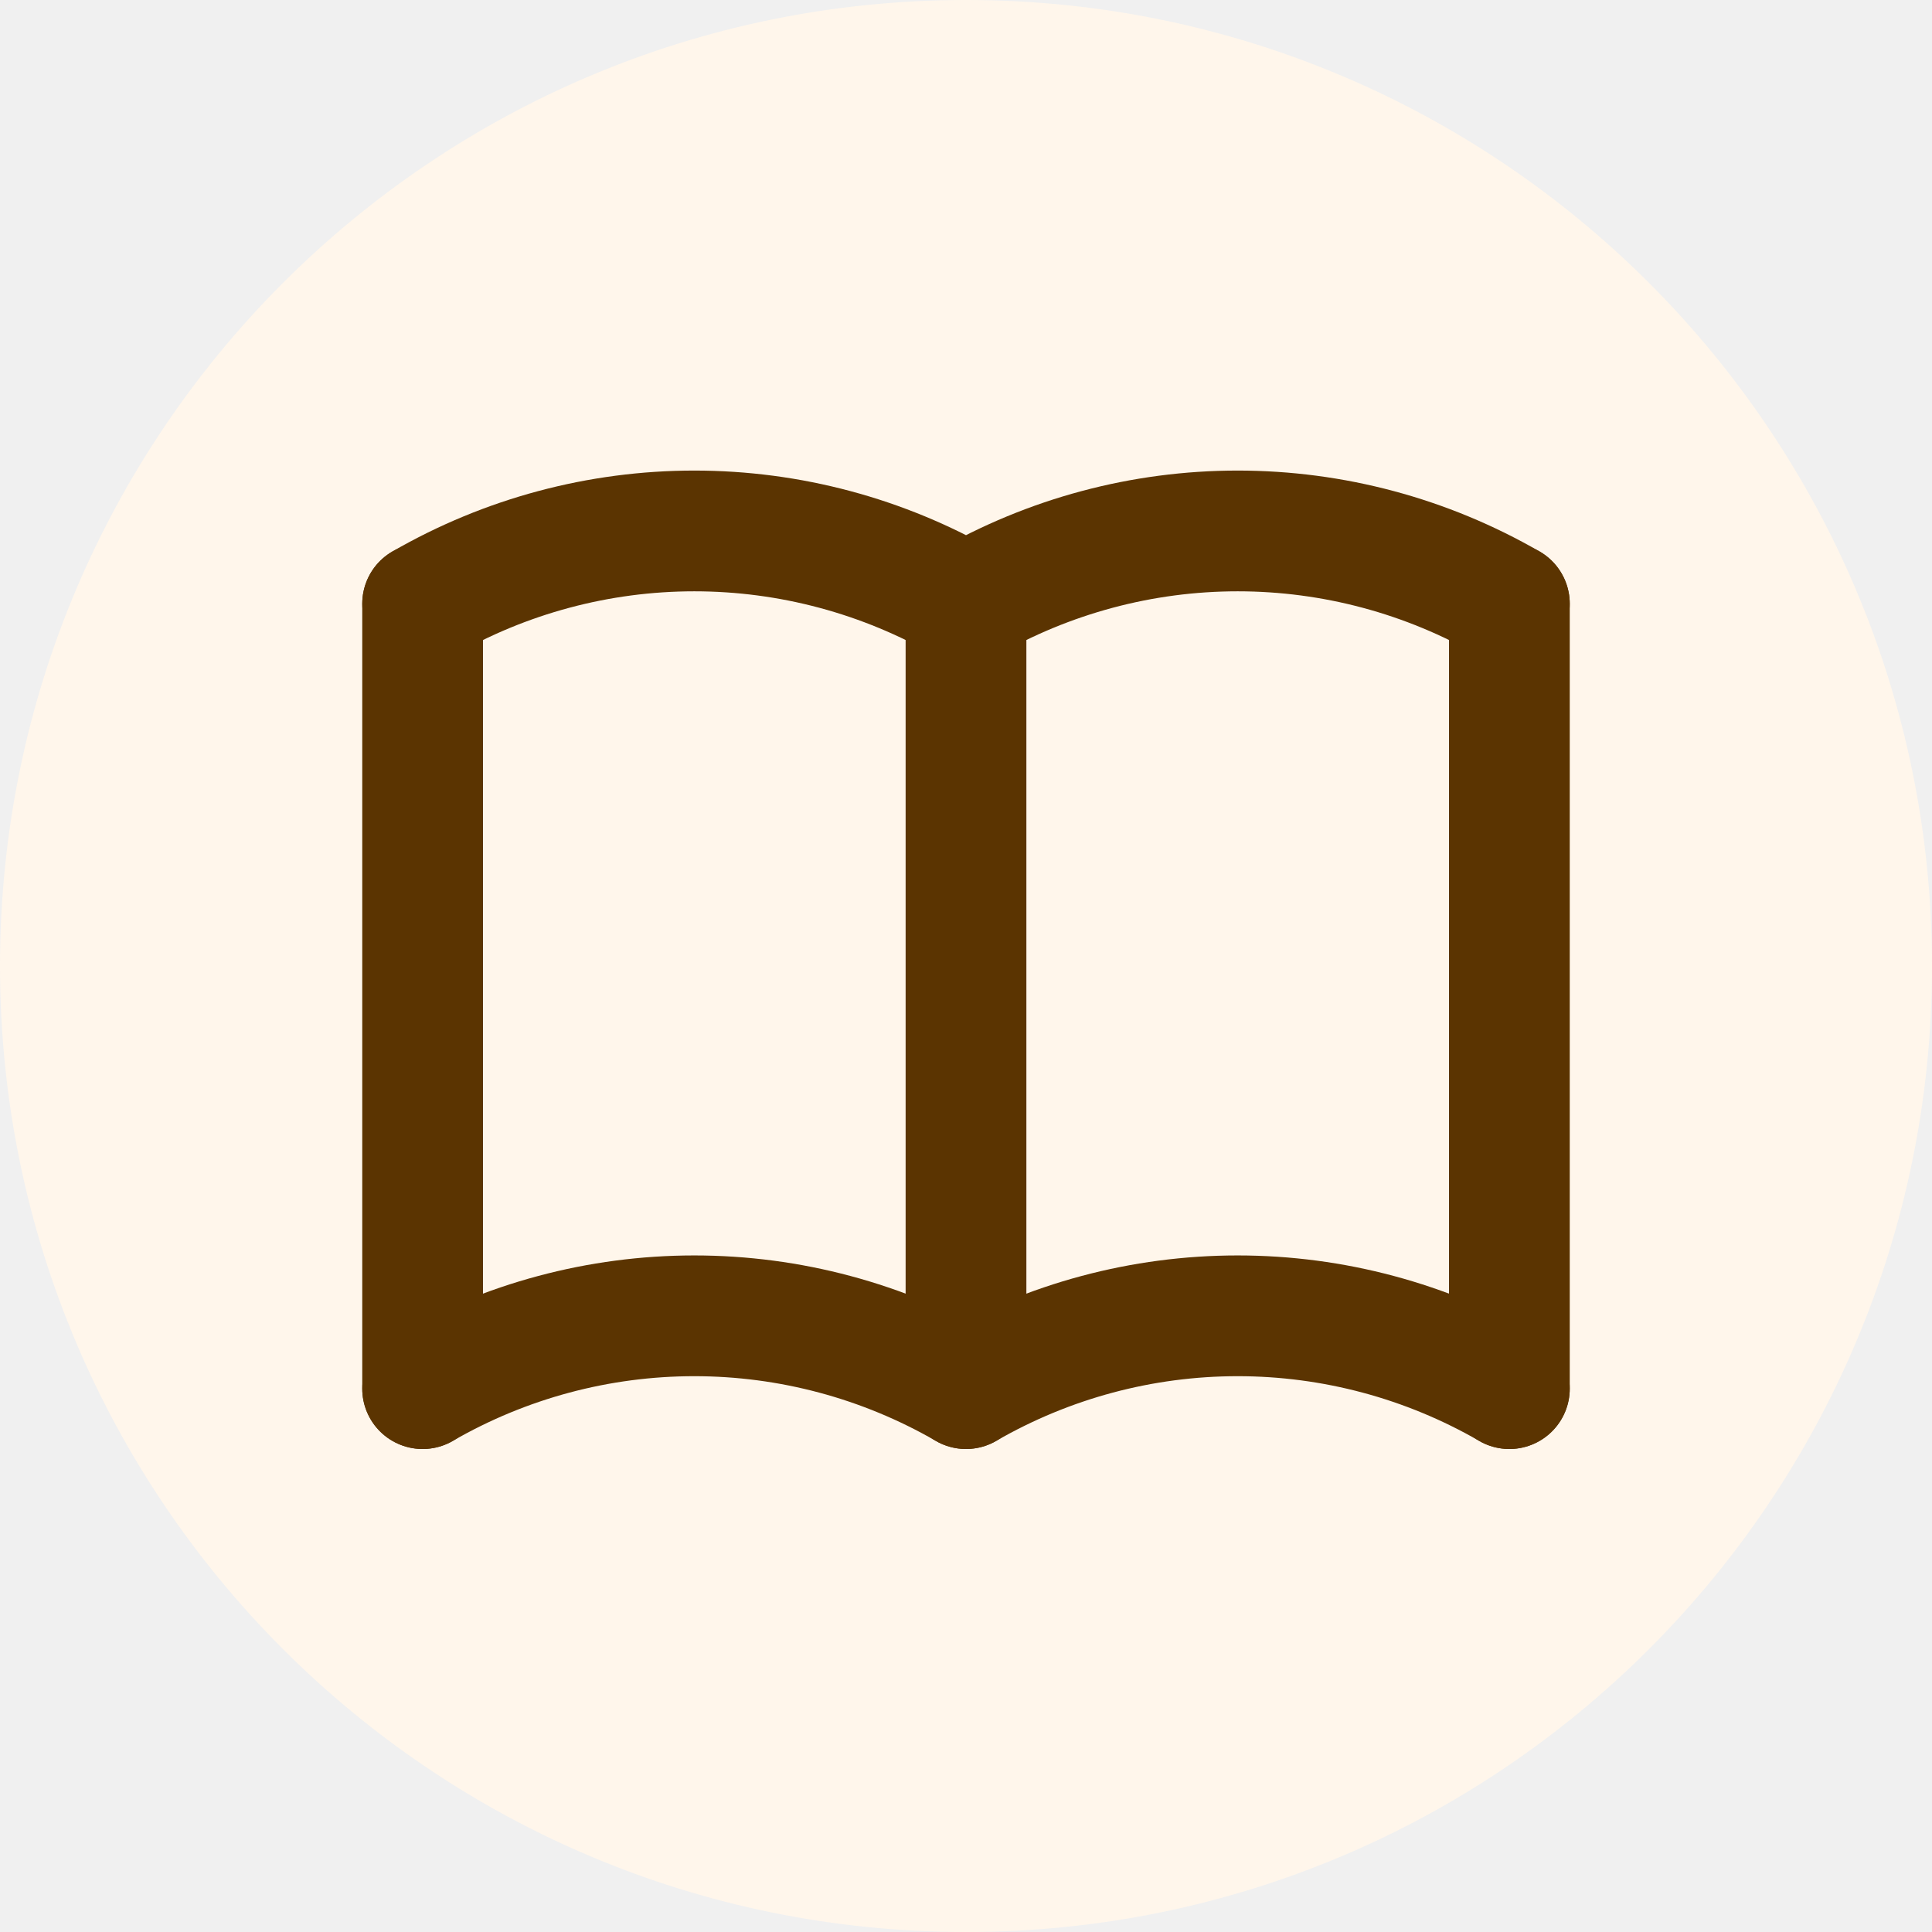
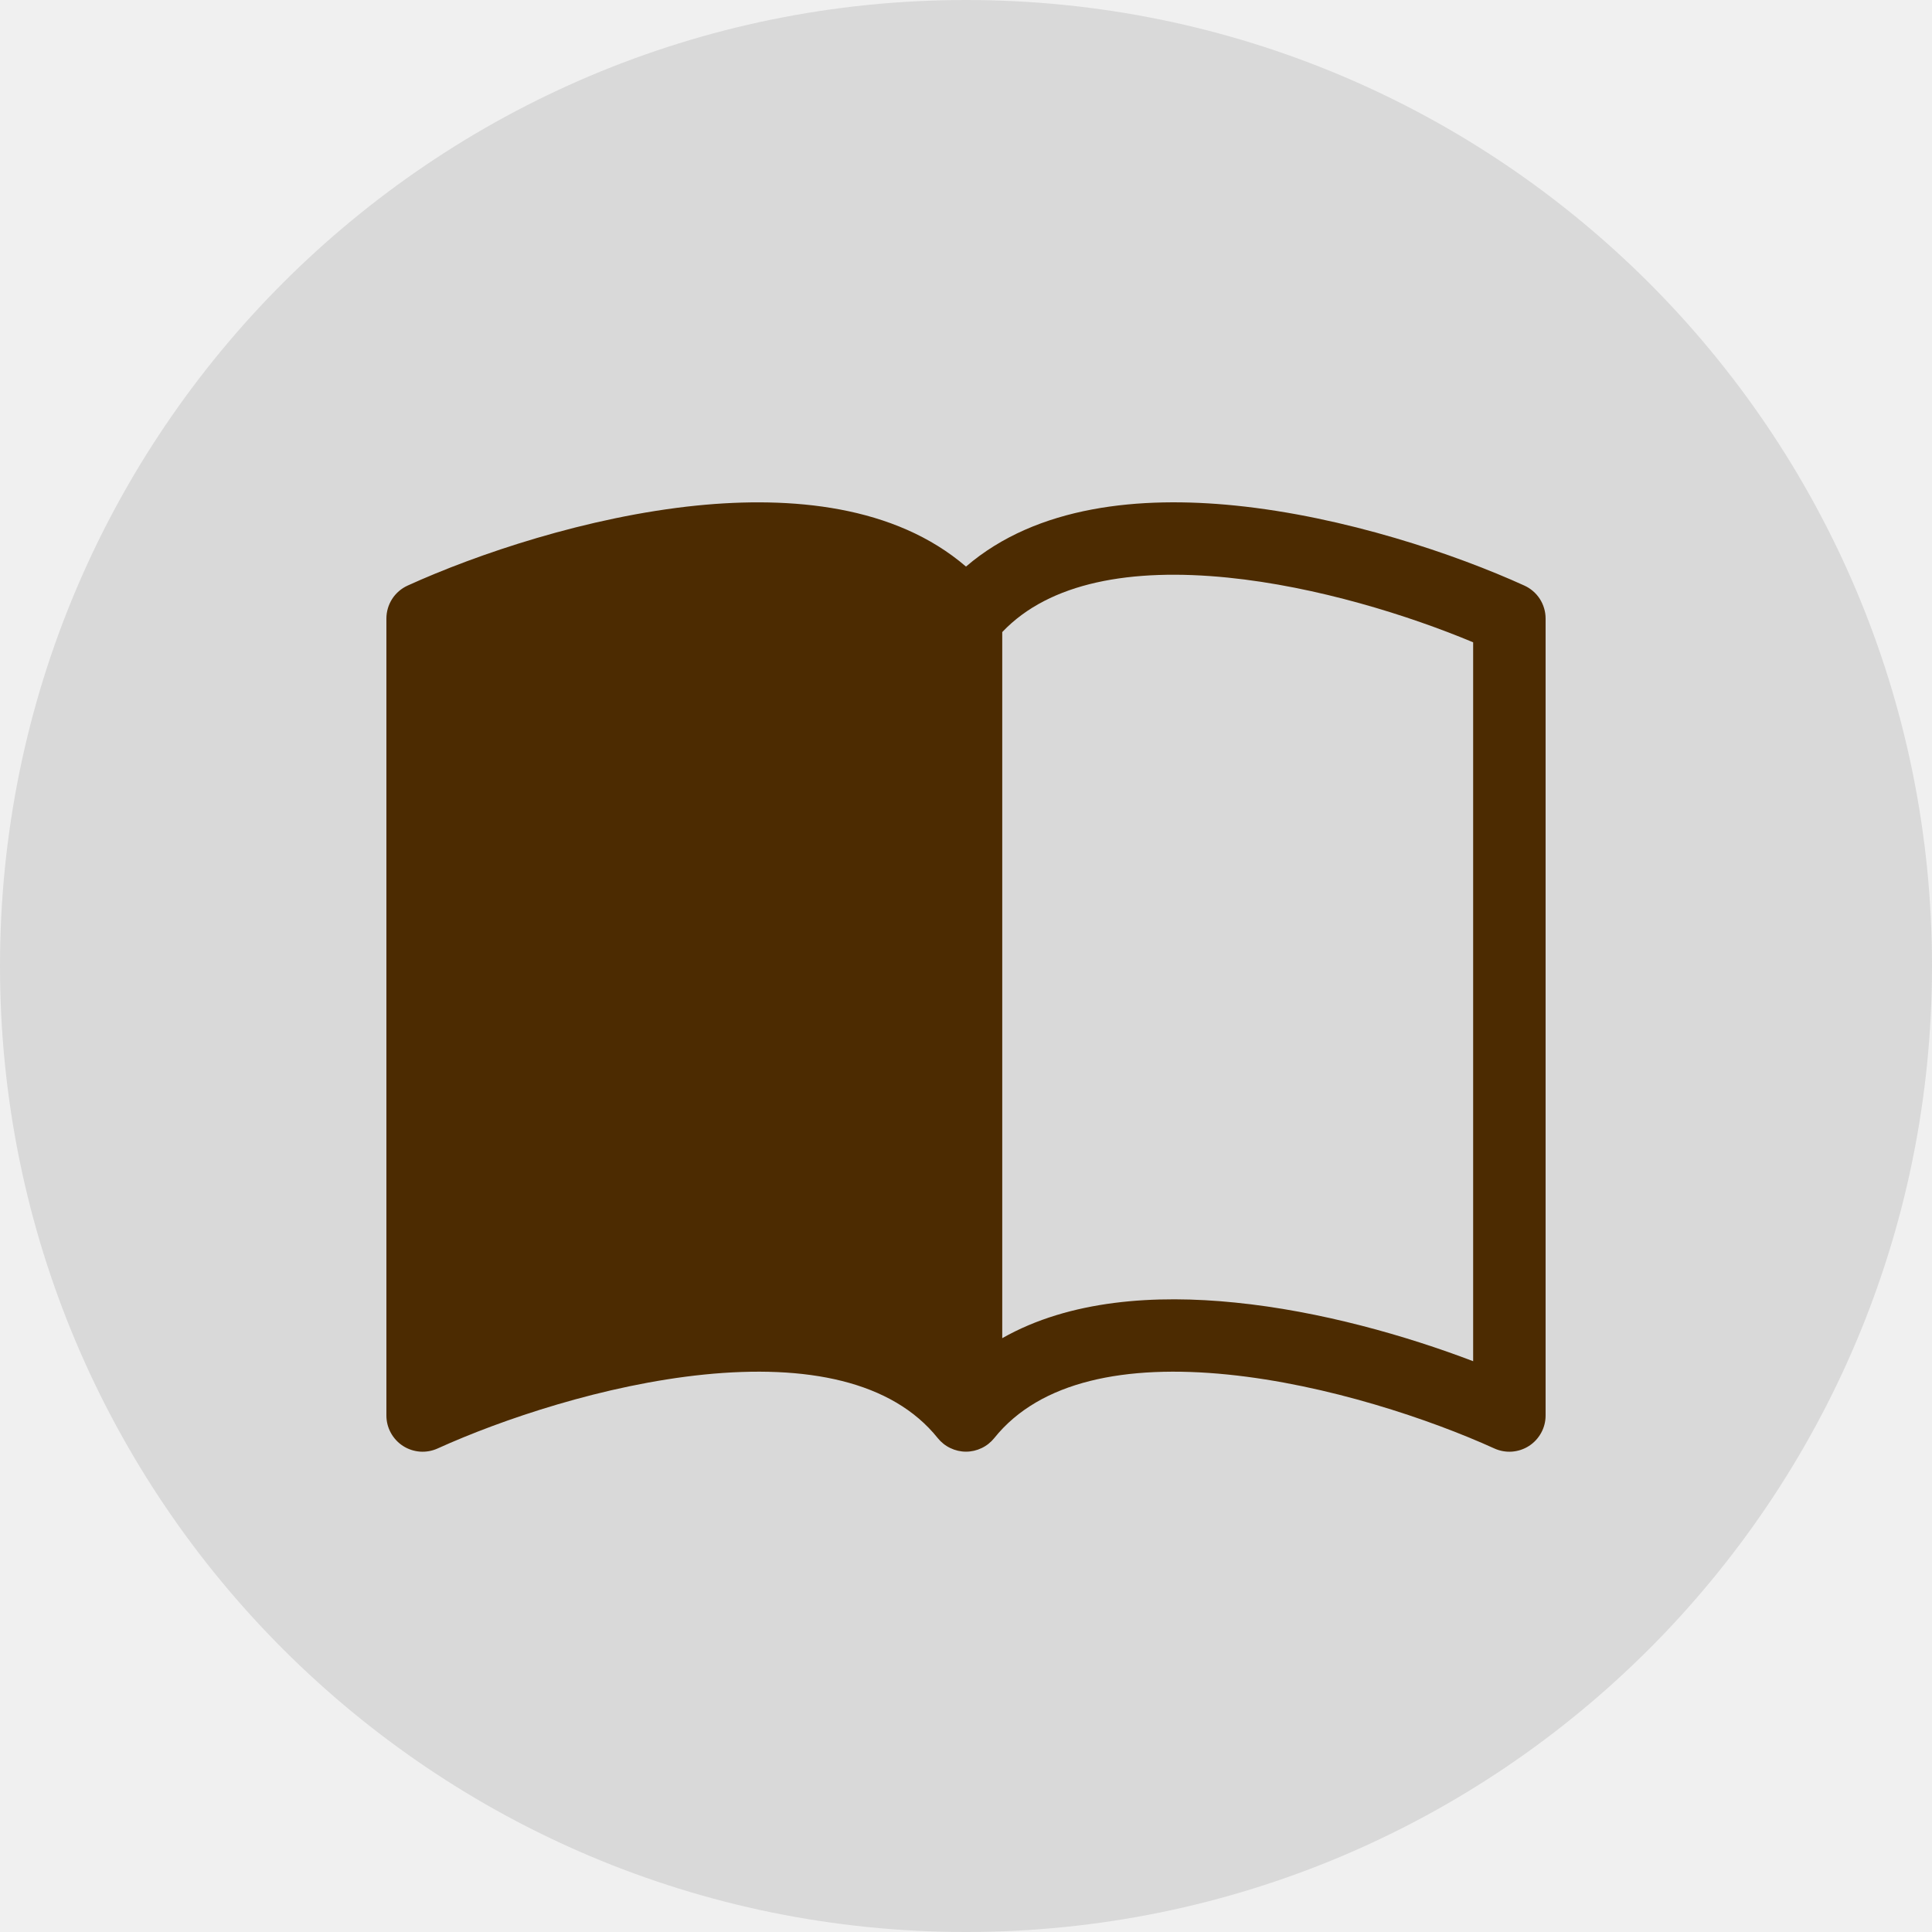
- <svg xmlns="http://www.w3.org/2000/svg" width="32" height="32" fill="none" viewBox="0 0 32 32">
-   <rect width="32" height="32" fill="#FFF6EB" rx="16" />
-   <g clip-path="url(#clip0_209_268)">
-     <path stroke="#5B3401" stroke-linecap="round" stroke-linejoin="round" stroke-width="2" d="M7 23C8.368 22.21 9.92 21.794 11.5 21.794C13.08 21.794 14.632 22.21 16 23C17.368 22.21 18.92 21.794 20.5 21.794C22.08 21.794 23.632 22.21 25 23" />
-     <path stroke="#5B3401" stroke-linecap="round" stroke-linejoin="round" stroke-width="2" d="M7 10C8.368 9.21 9.92 8.794 11.5 8.794C13.08 8.794 14.632 9.21 16 10C17.368 9.21 18.92 8.794 20.5 8.794C22.08 8.794 23.632 9.21 25 10" />
-     <path stroke="#5B3401" stroke-linecap="round" stroke-linejoin="round" stroke-width="2" d="M7 10V23" />
-     <path stroke="#5B3401" stroke-linecap="round" stroke-linejoin="round" stroke-width="2" d="M16 10V23" />
-     <path stroke="#5B3401" stroke-linecap="round" stroke-linejoin="round" stroke-width="2" d="M25 10V23" />
-   </g>
-   <defs>
-     <clipPath id="clip0_209_268">
-       <rect width="24" height="24" fill="#fff" transform="translate(4 4)" />
-     </clipPath>
-   </defs>
+ <svg xmlns="http://www.w3.org/2000/svg" width="50" height="50" viewBox="0 0 50 50" fill="none">
+   <circle cx="25" cy="25" r="25" fill="#D9D9D9" />
+   <path d="M25.938 16.358C27.164 15.066 29.279 14.697 31.773 14.948C34.086 15.181 36.466 15.929 38.125 16.623V35.228C36.404 34.572 34.174 33.931 31.962 33.71C29.911 33.502 27.691 33.636 25.938 34.632V16.358ZM25 14.663C23.153 13.075 20.476 12.839 18.038 13.083C15.199 13.37 12.334 14.343 10.549 15.155C10.386 15.229 10.247 15.349 10.149 15.5C10.052 15.652 10 15.828 10 16.008V36.633C10 36.79 10.039 36.944 10.115 37.082C10.19 37.219 10.298 37.336 10.43 37.421C10.562 37.506 10.713 37.556 10.87 37.568C11.026 37.579 11.183 37.551 11.326 37.486C12.979 36.736 15.644 35.834 18.226 35.573C20.867 35.307 23.082 35.736 24.269 37.218C24.357 37.327 24.468 37.416 24.595 37.476C24.721 37.537 24.86 37.569 25 37.569C25.14 37.569 25.279 37.537 25.405 37.476C25.532 37.416 25.643 37.327 25.731 37.218C26.918 35.736 29.133 35.307 31.773 35.573C34.356 35.834 37.023 36.736 38.674 37.486C38.817 37.551 38.974 37.579 39.13 37.568C39.287 37.556 39.438 37.506 39.57 37.421C39.702 37.336 39.81 37.219 39.885 37.082C39.961 36.944 40 36.79 40 36.633V16.008C40 15.828 39.948 15.652 39.851 15.5C39.753 15.349 39.614 15.229 39.451 15.155C37.666 14.343 34.801 13.37 31.962 13.083C29.524 12.837 26.847 13.075 25 14.663Z" fill="#4C2B01" />
</svg>
